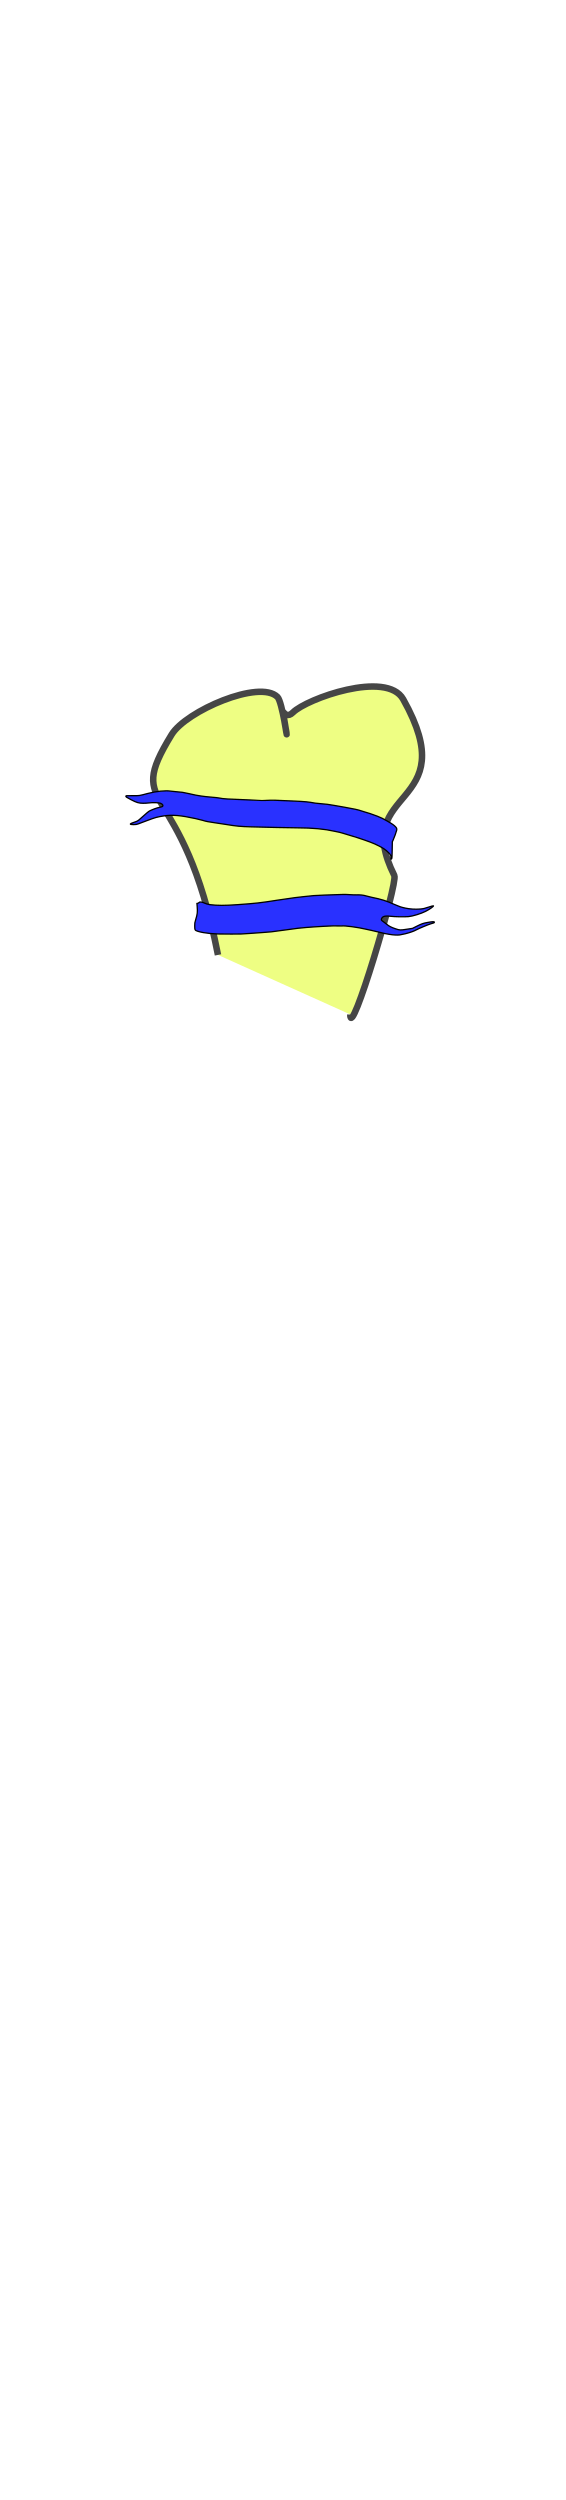
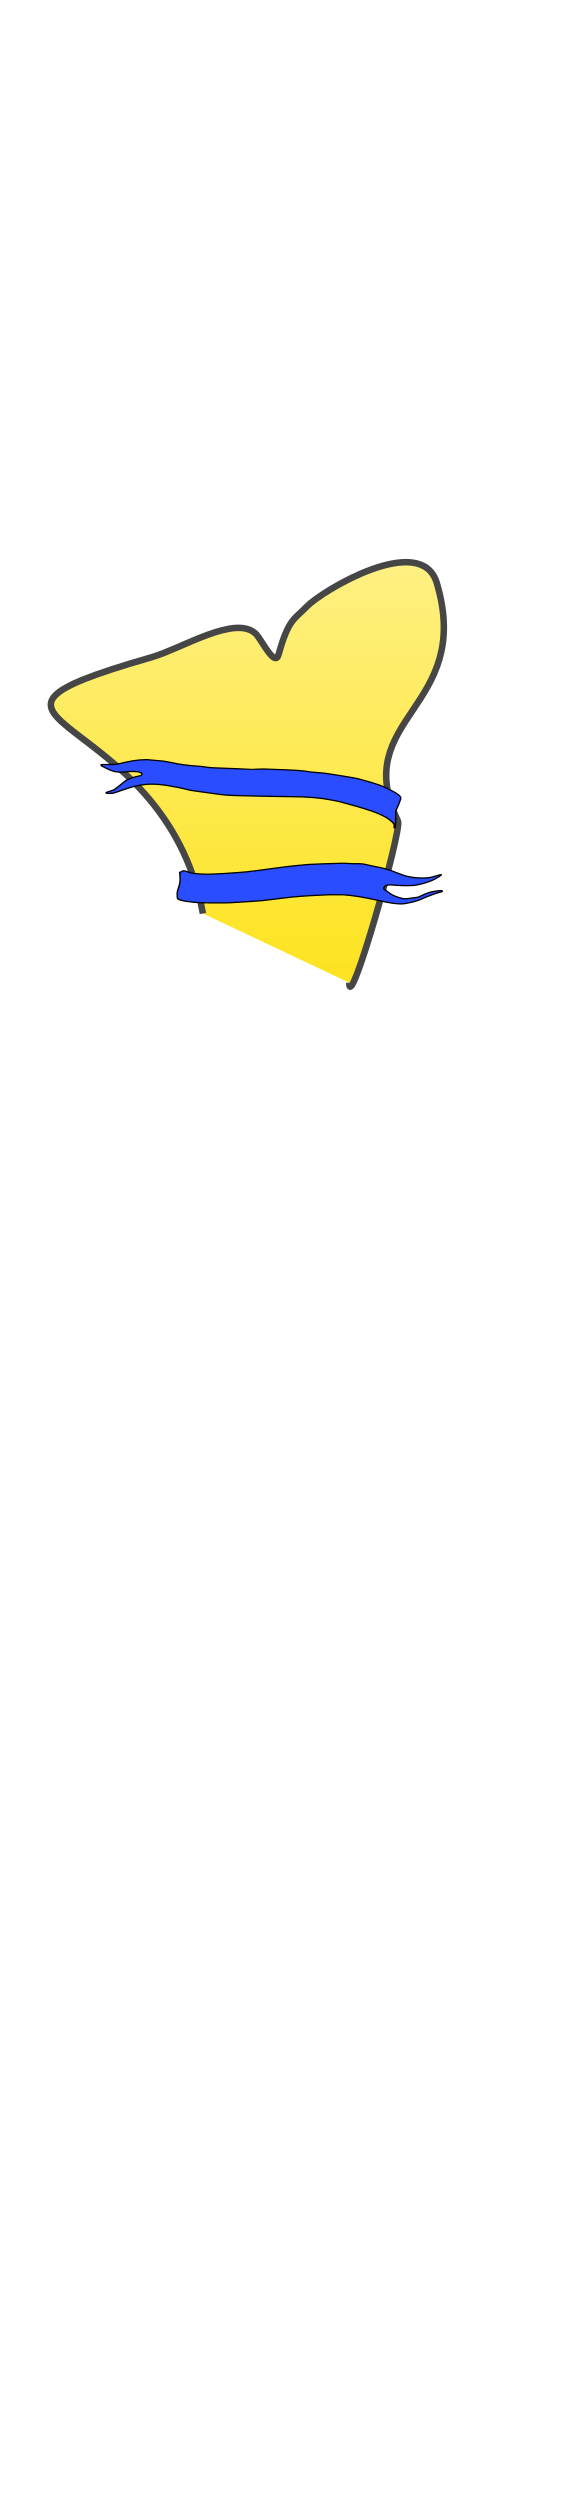
<svg xmlns="http://www.w3.org/2000/svg" class="shirt" width="86" height="380" viewBox="202.715 584.407 86.593 380.048" preserveAspectRatio="xMidYMax">
  <defs id="svgEditorDefs">
    <path id="svgEditorClosePathDefs" fill="red" style="stroke-width: 0px; stroke: none;" class="clothes" />
+     <linearGradient id="gradient-0" gradientUnits="userSpaceOnUse" x1="240.571" y1="667.877" x2="240.571" y2="732.852">
+       <stop offset="0" style="stop-color: rgba(254, 240, 131, 1)" />
+       <stop offset="1" style="stop-color: rgba(253, 227, 30, 1)" />
+     </linearGradient>
  </defs>
-   <rect id="svgEditorBackground" x="202.715" y="584.431" width="86.593" height="115.809" style="fill: none; stroke: none;" class="clothes" />
-   <rect id="rect-1" x="-403.988" y="499.579" width="1300" height="550" style="fill: none; stroke: none;" class="clothes" />
-   <path d="M 236.077 727.985 C 230.642 700.281 221.495 706.466 228.993 694.245 C 231.184 690.673 242.445 685.768 245.187 688.51 C 245.903 689.226 246.814 695.674 246.537 693.909 C 245.621 688.078 245.896 692.524 247.549 690.872 C 249.646 688.775 261.894 684.36 264.419 688.848 C 273.966 705.818 256.177 702.099 263.069 715.838 C 263.629 716.955 256.321 741.498 256.321 737.094" style="stroke: rgb(70, 70, 70); fill: rgb(238, 254, 131);" />
-   <g transform="matrix(0.049917, 0, 0, 0.049917, 220.95, 702.409)">
-     <path style="stroke: rgb(0, 0, 0); stroke-width: 4.007; fill: rgb(41, 49, 255);" d="M 833.605 493.823 C 828.251 492.721 819.521 490.154 814.204 488.118 C 808.888 486.081 803.06 483.932 801.254 483.343 C 799.448 482.753 792.004 479.535 784.713 476.19 C 777.422 472.845 768.157 468.875 764.124 467.369 C 760.091 465.862 752.618 462.815 747.516 460.6 C 724.098 450.429 684.478 437.872 675.794 437.867 C 674.5 437.867 668.345 436.717 662.117 435.313 C 655.889 433.908 645.139 432.199 638.228 431.513 C 631.317 430.828 622.436 429.71 618.495 429.028 C 614.553 428.348 603.062 427.022 592.96 426.083 C 582.858 425.143 571.533 424.006 567.791 423.557 C 555.257 422.053 536.381 421.019 498.563 419.767 C 461.53 418.538 454.695 418.104 432.875 415.593 C 426.79 414.892 410.098 413.162 395.782 411.747 C 368.965 409.095 365.112 408.561 341.539 404.211 C 333.907 402.803 325.382 401.29 322.594 400.85 C 287.506 395.299 255.738 386.506 238.828 377.663 C 230.116 373.108 229.853 372.403 232 359.357 C 233.28 351.578 233.905 349.758 238.152 341.434 C 246.387 325.296 248.073 319.612 249.707 302.483 L 250.611 293.008 L 252.574 293.008 C 253.653 293.008 255.886 292.277 257.534 291.383 C 260.453 289.801 260.643 289.798 264.892 291.279 C 267.292 292.114 270.187 293.565 271.328 294.5 C 274.584 297.173 283.96 301.931 288.94 303.44 C 312.261 310.504 332.379 314.061 372.304 318.182 C 430.31 324.17 441.217 324.844 495.986 325.838 C 519.074 326.258 543.168 326.996 549.53 327.48 C 555.892 327.965 568.699 328.731 577.99 329.184 C 598.919 330.205 615.228 331.862 641.435 335.628 C 677.87 340.866 689.594 342.521 696.928 343.466 C 700.896 343.976 710.109 345.906 717.4 347.754 C 724.691 349.602 733.735 351.495 737.498 351.96 C 747.217 353.162 758.631 356.458 764.983 359.897 C 767.981 361.52 775.169 364.711 780.955 366.989 C 810.344 378.558 822.548 384.892 847.261 401.411 C 860.142 410.02 864.69 412.489 877.074 417.593 C 890.225 423.015 906.692 427.016 921.621 428.419 C 931.315 429.329 934.747 429.137 950.796 426.786 C 957.547 425.797 963.272 425.224 963.518 425.512 C 965.006 427.252 951.026 433.961 936.846 438.312 C 922.183 442.811 894.447 446.244 882.224 445.074 C 868.709 443.78 840.739 438.321 828.592 434.606 C 817.736 431.286 809.619 430.467 805.66 432.292 C 801.956 433.999 799.468 436.742 798.949 439.69 C 798.64 441.451 799.537 442.91 802.831 446.001 C 805.189 448.213 809.535 452.932 812.491 456.49 C 818.253 463.423 824.553 468.268 835.84 474.444 C 849.099 481.699 849.689 481.834 870.055 482.3 L 888.241 482.717 L 901.044 478.899 C 918.72 473.626 922.805 472.946 937.243 472.877 C 952.786 472.803 957.964 473.542 957.57 475.779 C 957.268 477.498 955.92 477.837 946.214 478.637 C 939.606 479.181 905.285 486.882 899.531 489.111 C 892.802 491.719 876.815 494.404 863.424 495.177 C 846.331 496.163 844.597 496.085 833.605 493.823 Z" id="path3333" transform="matrix(0.984873, -0.173279, 0.173279, 0.984873, -59.06059, 109.4362)" />
-     <path style="stroke: rgb(0, 0, 0); stroke-width: 4.007; fill: rgb(41, 49, 255);" d="m 833.133,214.807 c 0.775,-6.624 -0.05,-8.563 -6.557,-15.413 -9.69,-10.201 -18.653,-15.95 -41.995,-26.936 -12.639,-5.949 -50.993,-19.204 -78.244,-27.042 -8.231,-2.367 -17.691,-5.235 -21.023,-6.373 -3.332,-1.138 -7.757,-2.346 -9.834,-2.686 -2.077,-0.339 -8.686,-1.722 -14.688,-3.073 -31.573,-7.107 -66.625,-10.337 -115.219,-10.619 -22.554,-0.131 -96.557,-1.699 -140.669,-2.981 -33.663,-0.978 -45.423,-2.092 -76.534,-7.247 -12.464,-2.065 -28.896,-4.547 -36.517,-5.516 -15.212,-1.933 -27.537,-4.387 -35.087,-6.985 -2.693,-0.927 -12.6,-3.387 -22.015,-5.468 -45.687,-10.097 -72.307,-12.348 -97.929,-8.281 -20.598,3.269 -25.989,4.759 -50.025,13.82 -12.699,4.787 -25.59,9.623 -28.647,10.747 -4.403,1.618 -7.248,2.044 -13.682,2.048 -14.035,0.009 -13.551,-2.148 1.619,-7.213 10.358,-3.458 11.196,-3.953 19.831,-11.697 18.473,-16.566 24.195,-21.38 27.29,-22.959 8.326,-4.247 23.209,-9.716 29.372,-10.792 3.699,-0.646 7.744,-1.66 8.987,-2.254 4.995,-2.386 2.444,-7.869 -4.902,-10.537 C 121.11,45.333 103.618,44.773 92.3,46.251 87.391,46.892 78.95,47.396 73.541,47.371 60.333,47.311 53.615,45.336 36.771,36.561 22.284,29.015 20.523,27.817 20.523,25.508 c 0,-1.452 1.244,-1.54 20.309,-1.437 22.314,0.121 18.762,0.635 47.246,-6.83 25.826,-6.768 55.531,-9.727 70.274,-7.002 2.609,0.482 9.895,1.222 16.191,1.644 15.679,1.05 23.939,2.28 37.956,5.649 15.612,3.753 31.947,6.962 38.908,7.644 3.057,0.299 9.214,1.086 13.682,1.749 4.468,0.662 14.197,1.607 21.621,2.1 7.423,0.493 16.114,1.447 19.311,2.119 13.074,2.75 25.269,3.533 94.1,6.039 19.945,0.726 36.571,1.51 36.946,1.741 0.375,0.232 7.914,0.033 16.753,-0.442 16.255,-0.872 21.479,-0.74 81.062,2.062 37.197,1.749 43.784,2.387 66.272,6.425 2.587,0.464 10.283,1.218 17.103,1.674 13.432,0.899 27.142,2.657 40.619,5.208 4.703,0.89 18.941,3.388 31.64,5.549 26.864,4.573 44.082,8.309 51.308,11.134 2.822,1.103 8.232,2.788 12.023,3.744 7.672,1.934 22.05,6.779 37.575,12.661 10.184,3.858 20.667,8.935 29.286,14.183 2.468,1.503 7.746,4.617 11.729,6.92 8.665,5.011 16.495,11.773 18.111,15.639 0.901,2.155 0.969,3.723 0.295,6.732 -1.129,5.04 -7.728,23.234 -10.836,29.88 l -2.4,5.131 -0.431,25.31 c -0.335,19.698 -0.691,25.623 -1.605,26.723 -2.1,2.528 -2.937,1.618 -2.438,-2.649 z" id="path3337" />
+   <path d="M 233.773 721.648 C 227.76 689.438 189.725 692.822 225.936 682.42 C 230.558 681.092 238.915 675.737 241.948 678.925 C 242.74 679.757 244.792 684.03 245.345 682.03 C 246.869 676.519 247.807 676.612 249.636 674.692 C 251.956 672.254 267.21 663.104 269.569 671.07 C 275.284 690.37 256.009 691.552 263.634 707.525 C 264.253 708.824 256.168 737.358 256.168 732.238" style="stroke: rgb(70, 70, 70); fill: url(#gradient-0);" />
+   <g transform="matrix(0.055222, 0, 0, 0.049917, 217.0386, 697.639)" style="">
+     <path style="stroke: rgb(0, 0, 0); stroke-width: 4.007; fill: rgb(41, 77, 255);" d="M 833.605 493.823 C 828.251 492.721 819.521 490.154 814.204 488.118 C 808.888 486.081 803.06 483.932 801.254 483.343 C 799.448 482.753 792.004 479.535 784.713 476.19 C 777.422 472.845 768.157 468.875 764.124 467.369 C 760.091 465.862 752.618 462.815 747.516 460.6 C 724.098 450.429 684.478 437.872 675.794 437.867 C 674.5 437.867 668.345 436.717 662.117 435.313 C 655.889 433.908 645.139 432.199 638.228 431.513 C 631.317 430.828 622.436 429.71 618.495 429.028 C 614.553 428.348 603.062 427.022 592.96 426.083 C 582.858 425.143 571.533 424.006 567.791 423.557 C 555.257 422.053 536.381 421.019 498.563 419.767 C 461.53 418.538 454.695 418.104 432.875 415.593 C 426.79 414.892 410.098 413.162 395.782 411.747 C 368.965 409.095 365.112 408.561 341.539 404.211 C 333.907 402.803 325.382 401.29 322.594 400.85 C 287.506 395.299 255.738 386.506 238.828 377.663 C 230.116 373.108 229.853 372.403 232 359.357 C 233.28 351.578 233.905 349.758 238.152 341.434 C 246.387 325.296 248.073 319.612 249.707 302.483 L 250.611 293.008 L 252.574 293.008 C 253.653 293.008 255.886 292.277 257.534 291.383 C 260.453 289.801 260.643 289.798 264.892 291.279 C 267.292 292.114 270.187 293.565 271.328 294.5 C 274.584 297.173 283.96 301.931 288.94 303.44 C 312.261 310.504 332.379 314.061 372.304 318.182 C 430.31 324.17 441.217 324.844 495.986 325.838 C 519.074 326.258 543.168 326.996 549.53 327.48 C 555.892 327.965 568.699 328.731 577.99 329.184 C 598.919 330.205 615.228 331.862 641.435 335.628 C 677.87 340.866 689.594 342.521 696.928 343.466 C 700.896 343.976 710.109 345.906 717.4 347.754 C 724.691 349.602 733.735 351.495 737.498 351.96 C 747.217 353.162 758.631 356.458 764.983 359.897 C 767.981 361.52 775.169 364.711 780.955 366.989 C 810.344 378.558 822.548 384.892 847.261 401.411 C 860.142 410.02 864.69 412.489 877.074 417.593 C 890.225 423.015 906.692 427.016 921.621 428.419 C 931.315 429.329 934.747 429.137 950.796 426.786 C 957.547 425.797 963.272 425.224 963.518 425.512 C 965.006 427.252 951.026 433.961 936.846 438.312 C 922.183 442.811 894.447 446.244 882.224 445.074 C 868.709 443.78 840.739 438.321 828.592 434.606 C 817.736 431.286 809.619 430.467 805.66 432.292 C 801.956 433.999 799.468 436.742 798.949 439.69 C 798.64 441.451 799.537 442.91 802.831 446.001 C 805.189 448.213 809.535 452.932 812.491 456.49 C 818.253 463.423 824.553 468.268 835.84 474.444 C 849.099 481.699 849.689 481.834 870.055 482.3 L 888.241 482.717 L 901.044 478.899 C 918.72 473.626 922.805 472.946 937.243 472.877 C 952.786 472.803 957.964 473.542 957.57 475.779 C 957.268 477.498 955.92 477.837 946.214 478.637 C 939.606 479.181 905.285 486.882 899.531 489.111 C 892.802 491.719 876.815 494.404 863.424 495.177 C 846.331 496.163 844.597 496.085 833.605 493.823 Z" id="path3333" transform="matrix(0.984873, -0.173279, 0.173279, 0.984873, -59.06059, 109.4362)" />
+     <path style="stroke: rgb(0, 0, 0); stroke-width: 4.007; fill: rgb(41, 77, 255);" d="m 833.133,214.807 c 0.775,-6.624 -0.05,-8.563 -6.557,-15.413 -9.69,-10.201 -18.653,-15.95 -41.995,-26.936 -12.639,-5.949 -50.993,-19.204 -78.244,-27.042 -8.231,-2.367 -17.691,-5.235 -21.023,-6.373 -3.332,-1.138 -7.757,-2.346 -9.834,-2.686 -2.077,-0.339 -8.686,-1.722 -14.688,-3.073 -31.573,-7.107 -66.625,-10.337 -115.219,-10.619 -22.554,-0.131 -96.557,-1.699 -140.669,-2.981 -33.663,-0.978 -45.423,-2.092 -76.534,-7.247 -12.464,-2.065 -28.896,-4.547 -36.517,-5.516 -15.212,-1.933 -27.537,-4.387 -35.087,-6.985 -2.693,-0.927 -12.6,-3.387 -22.015,-5.468 -45.687,-10.097 -72.307,-12.348 -97.929,-8.281 -20.598,3.269 -25.989,4.759 -50.025,13.82 -12.699,4.787 -25.59,9.623 -28.647,10.747 -4.403,1.618 -7.248,2.044 -13.682,2.048 -14.035,0.009 -13.551,-2.148 1.619,-7.213 10.358,-3.458 11.196,-3.953 19.831,-11.697 18.473,-16.566 24.195,-21.38 27.29,-22.959 8.326,-4.247 23.209,-9.716 29.372,-10.792 3.699,-0.646 7.744,-1.66 8.987,-2.254 4.995,-2.386 2.444,-7.869 -4.902,-10.537 C 121.11,45.333 103.618,44.773 92.3,46.251 87.391,46.892 78.95,47.396 73.541,47.371 60.333,47.311 53.615,45.336 36.771,36.561 22.284,29.015 20.523,27.817 20.523,25.508 c 0,-1.452 1.244,-1.54 20.309,-1.437 22.314,0.121 18.762,0.635 47.246,-6.83 25.826,-6.768 55.531,-9.727 70.274,-7.002 2.609,0.482 9.895,1.222 16.191,1.644 15.679,1.05 23.939,2.28 37.956,5.649 15.612,3.753 31.947,6.962 38.908,7.644 3.057,0.299 9.214,1.086 13.682,1.749 4.468,0.662 14.197,1.607 21.621,2.1 7.423,0.493 16.114,1.447 19.311,2.119 13.074,2.75 25.269,3.533 94.1,6.039 19.945,0.726 36.571,1.51 36.946,1.741 0.375,0.232 7.914,0.033 16.753,-0.442 16.255,-0.872 21.479,-0.74 81.062,2.062 37.197,1.749 43.784,2.387 66.272,6.425 2.587,0.464 10.283,1.218 17.103,1.674 13.432,0.899 27.142,2.657 40.619,5.208 4.703,0.89 18.941,3.388 31.64,5.549 26.864,4.573 44.082,8.309 51.308,11.134 2.822,1.103 8.232,2.788 12.023,3.744 7.672,1.934 22.05,6.779 37.575,12.661 10.184,3.858 20.667,8.935 29.286,14.183 2.468,1.503 7.746,4.617 11.729,6.92 8.665,5.011 16.495,11.773 18.111,15.639 0.901,2.155 0.969,3.723 0.295,6.732 -1.129,5.04 -7.728,23.234 -10.836,29.88 l -2.4,5.131 -0.431,25.31 c -0.335,19.698 -0.691,25.623 -1.605,26.723 -2.1,2.528 -2.937,1.618 -2.438,-2.649 z" id="path3337" />
  </g>
</svg>
